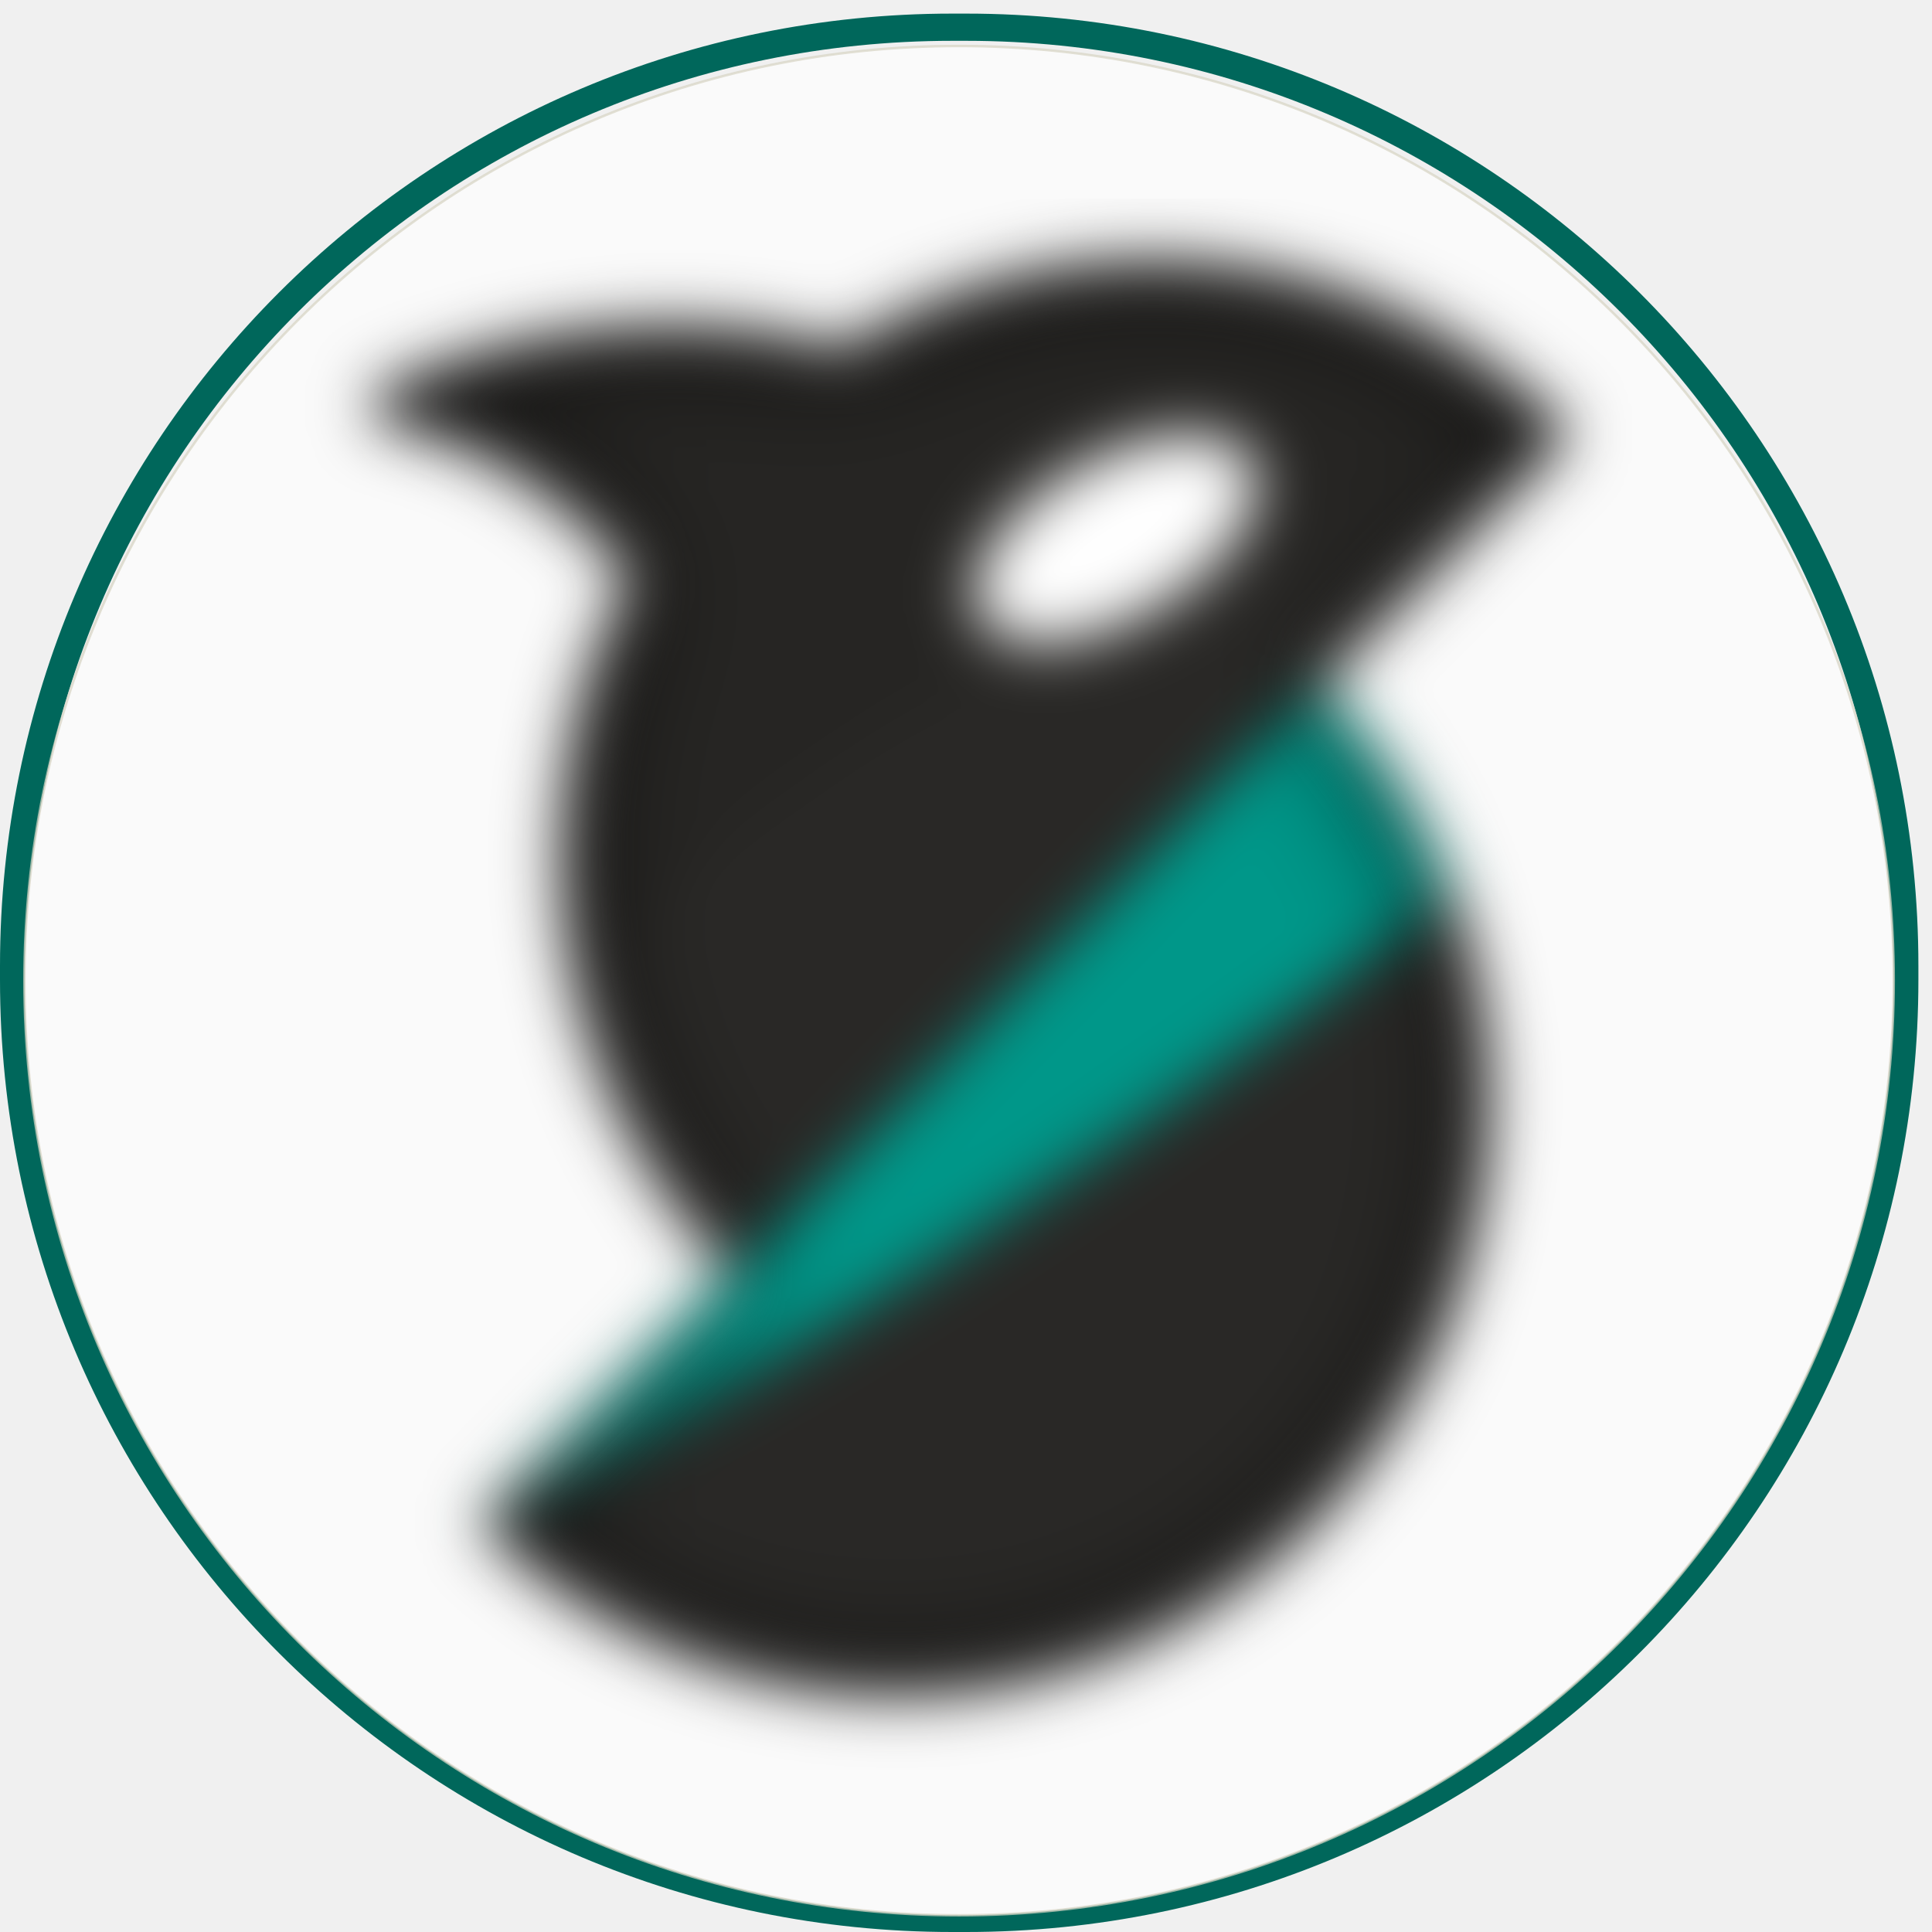
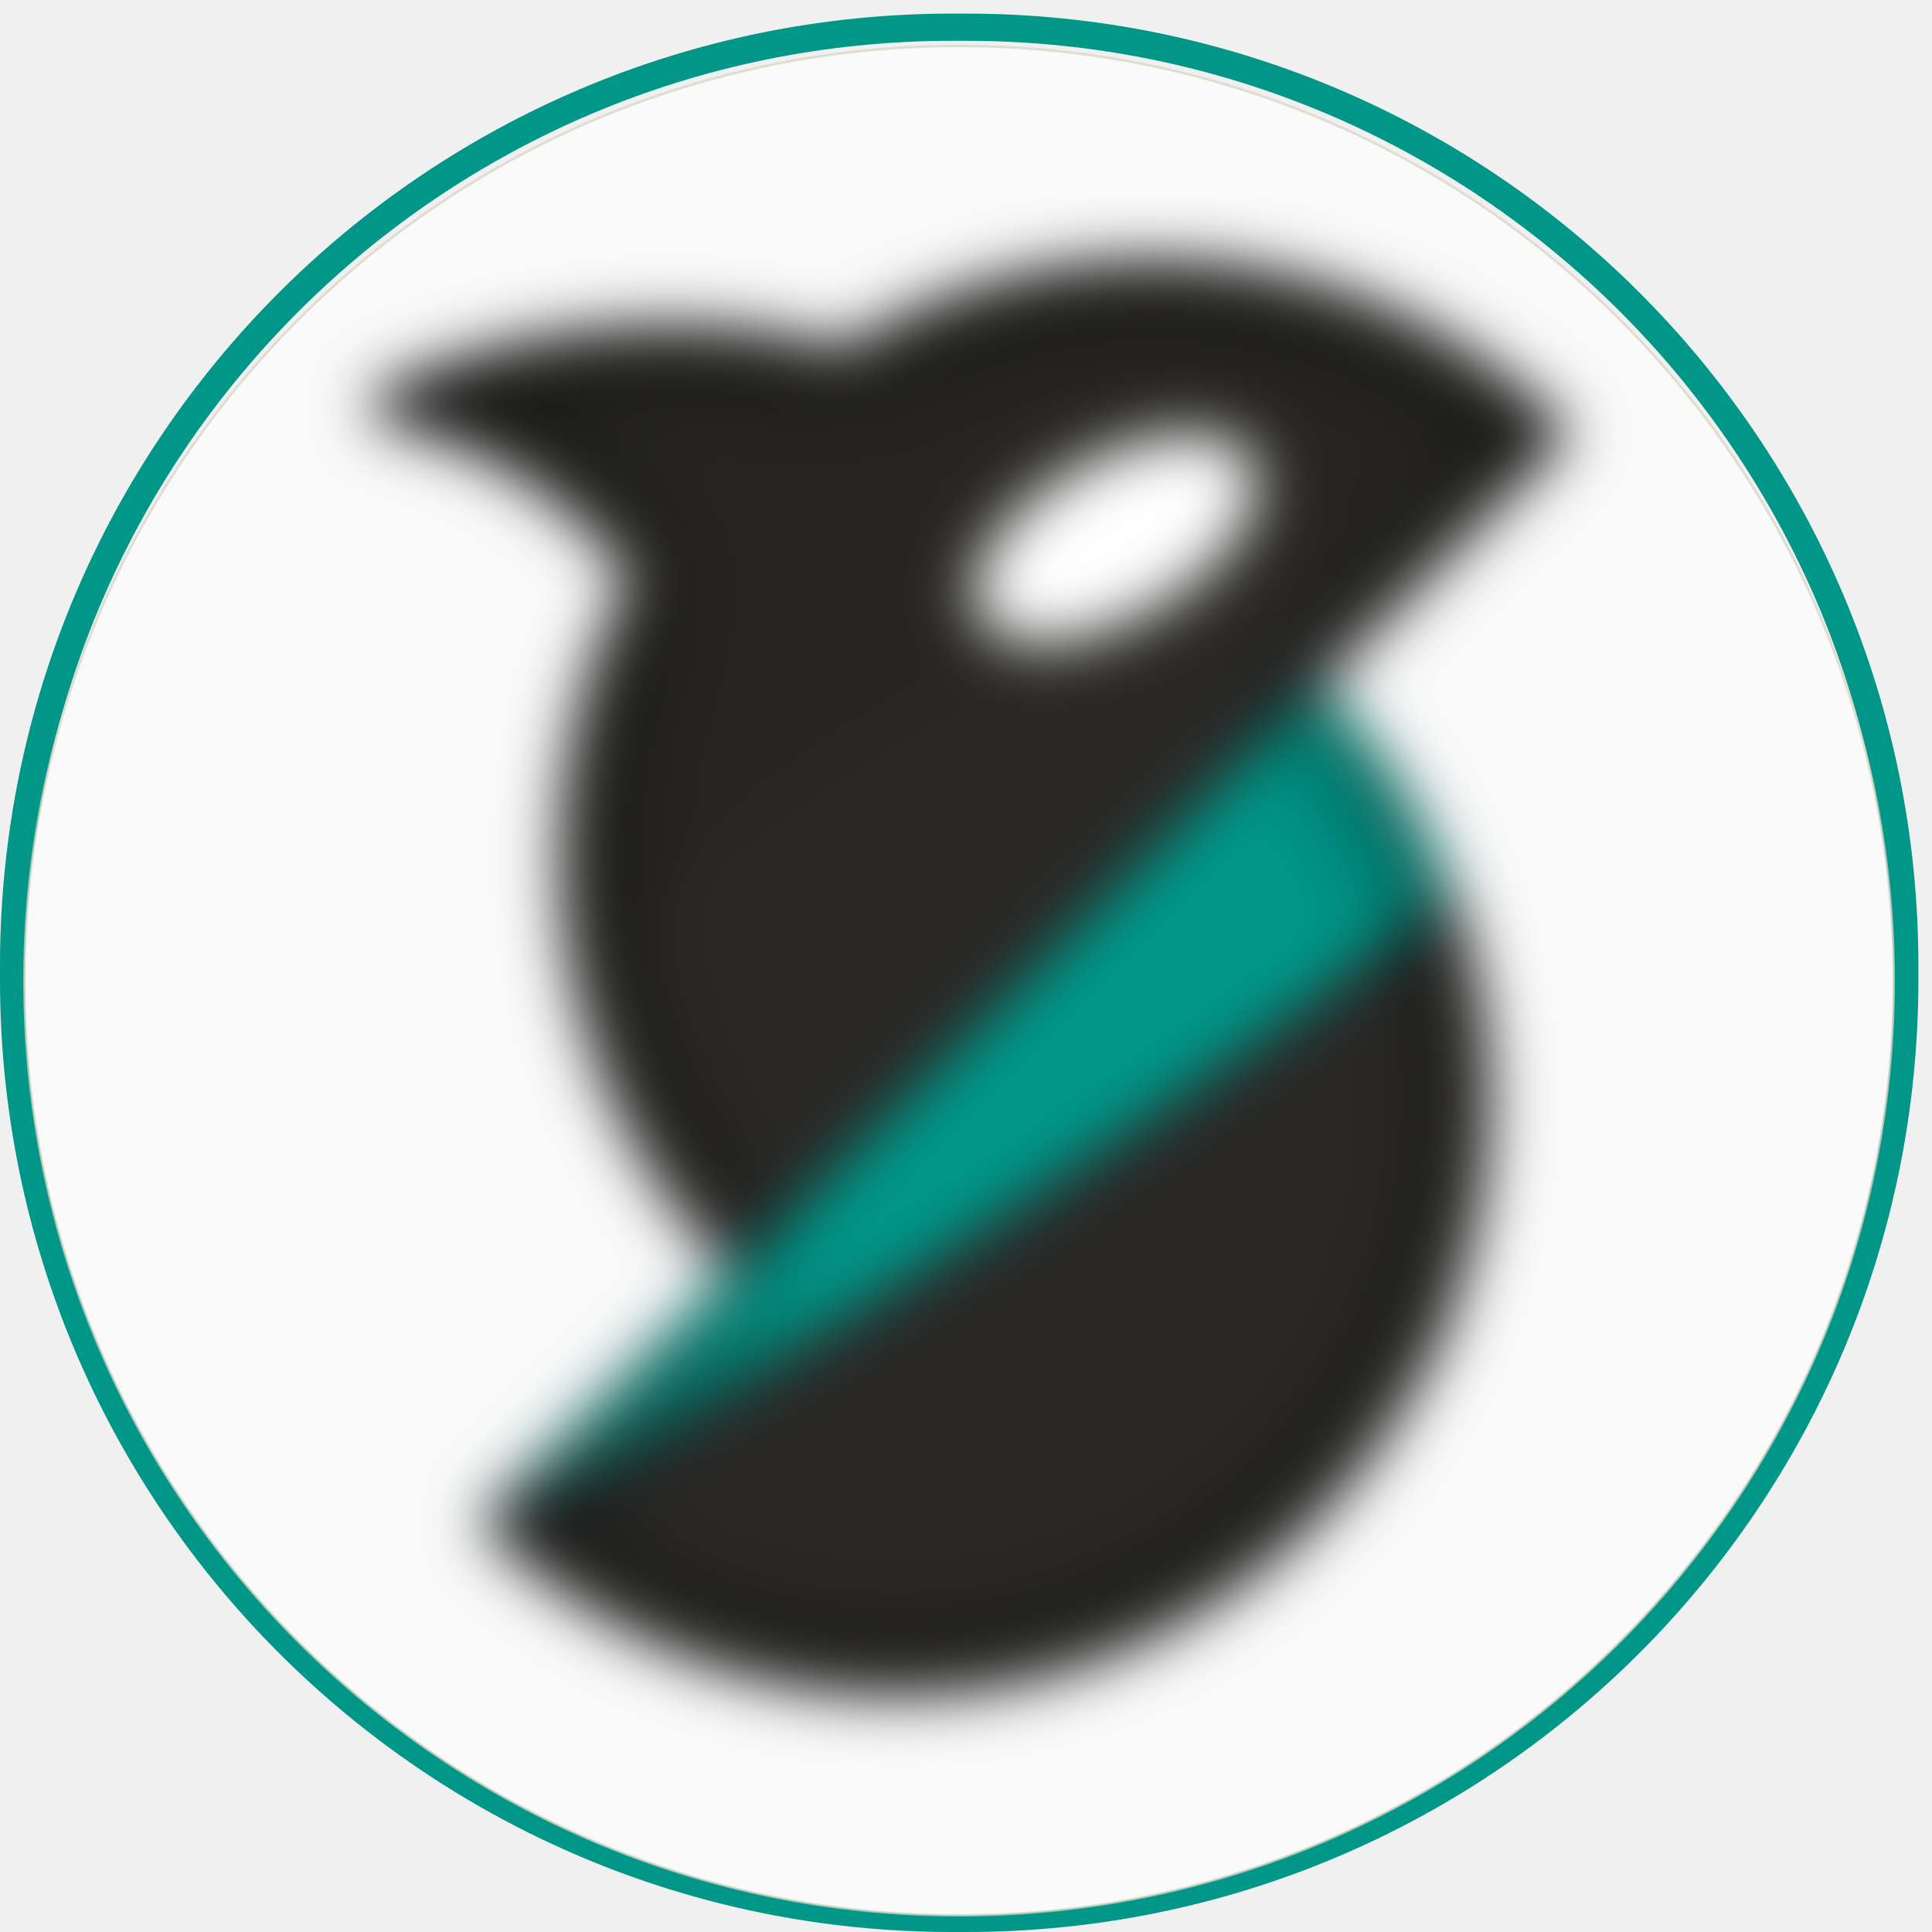
<svg xmlns="http://www.w3.org/2000/svg" width="71" height="71" viewBox="0 0 71 71" fill="none">
-   <rect x="0.5" y="1" width="69.5" height="69.5" rx="34.5" stroke="#00675B" />
+   <rect x="0.5" y="1" width="69.5" height="69.5" rx="34.5" stroke="#009688" />
  <path d="M35.246 70.386C54.216 70.386 69.594 55.008 69.594 36.038C69.594 17.069 54.216 1.69 35.246 1.69C16.276 1.69 0.898 17.069 0.898 36.038C0.898 55.008 16.276 70.386 35.246 70.386Z" fill="#FAFAFA" stroke="#D7D4C3" stroke-opacity="0.718" stroke-width="0.091" />
  <g filter="url(#filter0_if_191_758)">
    <g style="mix-blend-mode:overlay" opacity="0.285">
      <mask id="mask0_191_758" style="mask-type:luminance" maskUnits="userSpaceOnUse" x="12" y="8" width="46" height="59">
        <path d="M12.643 8.202H57.587V66.365H12.643V8.202Z" fill="white" />
      </mask>
      <g mask="url(#mask0_191_758)">
        <path d="M17.029 57.894C20.946 61.807 26.334 64.233 32.285 64.257C44.333 64.305 54.196 54.388 54.148 42.274C54.124 36.289 51.711 30.871 47.82 26.933L17.029 57.894Z" fill="url(#paint0_radial_191_758)" />
        <path d="M47.82 26.933L17.029 57.894C17.051 57.916 17.074 57.937 17.096 57.959C27.883 52.456 42.654 42.788 52.787 34.73C51.694 31.778 49.986 29.126 47.82 26.933Z" fill="url(#paint1_radial_191_758)" />
        <path d="M41.8 11.507C29.775 11.507 20.027 21.309 20.027 33.4C20.027 39.42 22.445 44.873 26.356 48.831L57.146 17.87C53.21 13.937 47.788 11.507 41.8 11.507Z" fill="url(#paint2_radial_191_758)" />
        <path d="M41.8 11.507C37.636 11.507 33.744 12.684 30.436 14.723C28.664 14.26 26.466 13.888 23.941 13.904C19.54 13.931 15.958 15.123 13.526 16.238C12.923 16.515 13.02 17.411 13.669 17.547C15.27 17.885 17.377 18.599 19.462 20.138C20.779 21.11 21.78 22.186 22.536 23.193C20.935 26.241 20.028 29.714 20.028 33.4C20.028 35.6 20.352 37.723 20.952 39.726C21.873 37.685 22.839 36.319 23.149 35.894C25.148 33.147 27.262 31.716 30.386 29.604C32.686 28.047 35.883 26.222 45.067 22.447C45.067 22.447 47.94 21.638 51.793 19.348C53.328 18.434 54.497 17.573 54.867 16.224C54.893 16.13 54.917 16.036 54.938 15.943C51.287 13.16 46.736 11.507 41.8 11.507Z" fill="url(#paint3_radial_191_758)" />
        <path d="M45.437 18.865C46.236 20.277 44.637 22.706 41.867 24.291C39.096 25.875 36.203 26.014 35.404 24.602C34.605 23.19 36.204 20.761 38.974 19.177C41.745 17.593 44.638 17.453 45.437 18.865Z" fill="url(#paint4_radial_191_758)" />
      </g>
    </g>
    <mask id="mask1_191_758" style="mask-type:luminance" maskUnits="userSpaceOnUse" x="13" y="6" width="46" height="59">
      <path d="M13.227 6.255H58.171V64.418H13.227V6.255Z" fill="white" />
    </mask>
    <g mask="url(#mask1_191_758)">
      <path d="M17.613 55.946C21.53 59.859 26.918 62.285 32.87 62.309C44.917 62.358 54.78 52.441 54.732 40.327C54.708 34.342 52.296 28.924 48.404 24.986L17.613 55.946Z" fill="#292826" />
      <path d="M48.404 24.986L17.613 55.946C17.635 55.968 17.658 55.989 17.68 56.011C28.468 50.509 43.238 40.841 53.371 32.783C52.278 29.831 50.571 27.179 48.404 24.986Z" fill="#009789" />
      <path d="M42.385 9.56C30.36 9.56 20.612 19.361 20.612 31.453C20.612 37.473 23.029 42.925 26.94 46.883L57.73 15.923C53.794 11.99 48.372 9.56 42.385 9.56Z" fill="#292826" />
      <path d="M42.385 9.56C38.22 9.56 34.329 10.736 31.02 12.776C29.249 12.312 27.05 11.941 24.526 11.957C20.124 11.984 16.542 13.176 14.111 14.291C13.507 14.567 13.604 15.463 14.253 15.6C15.854 15.937 17.962 16.652 20.046 18.191C21.363 19.163 22.365 20.238 23.12 21.246C21.52 24.294 20.612 27.766 20.612 31.453C20.612 33.653 20.936 35.776 21.536 37.779C22.457 35.738 23.424 34.372 23.733 33.946C25.733 31.199 27.847 29.769 30.97 27.656C33.271 26.1 36.467 24.275 45.651 20.5C45.651 20.5 48.524 19.691 52.377 17.4C53.913 16.487 55.081 15.625 55.452 14.277C55.478 14.182 55.501 14.088 55.523 13.996C51.871 11.212 47.321 9.56 42.385 9.56Z" fill="#262523" />
      <path d="M46.021 16.918C46.82 18.33 45.221 20.759 42.451 22.343C39.681 23.927 36.787 24.067 35.989 22.655C35.19 21.243 36.788 18.814 39.559 17.229C42.329 15.645 45.223 15.505 46.021 16.918Z" fill="white" />
    </g>
  </g>
  <defs>
    <filter id="filter0_if_191_758" x="10.882" y="7.318" width="49.091" height="59.181" filterUnits="userSpaceOnUse" color-interpolation-filters="sRGB">
      <feFlood flood-opacity="0" result="BackgroundImageFix" />
      <feBlend mode="normal" in="SourceGraphic" in2="BackgroundImageFix" result="shape" />
      <feColorMatrix in="SourceAlpha" type="matrix" values="0 0 0 0 0 0 0 0 0 0 0 0 0 0 0 0 0 0 127 0" result="hardAlpha" />
      <feOffset />
      <feGaussianBlur stdDeviation="2.242" />
      <feComposite in2="hardAlpha" operator="arithmetic" k2="-1" k3="1" />
      <feColorMatrix type="matrix" values="0 0 0 0 0 0 0 0 0 0 0 0 0 0 0 0 0 0 1 0" />
      <feBlend mode="normal" in2="shape" result="effect1_innerShadow_191_758" />
      <feGaussianBlur stdDeviation="1.121" result="effect2_foregroundBlur_191_758" />
    </filter>
    <radialGradient id="paint0_radial_191_758" cx="0" cy="0" r="1" gradientUnits="userSpaceOnUse" gradientTransform="translate(39.5211 29.4107) scale(22.0113 26.375)">
      <stop />
      <stop offset="1" stop-opacity="0" />
    </radialGradient>
    <radialGradient id="paint1_radial_191_758" cx="0" cy="0" r="1" gradientUnits="userSpaceOnUse" gradientTransform="translate(70.3115 -1.54979) scale(22.0113 26.375)">
      <stop />
      <stop offset="1" stop-opacity="0" />
    </radialGradient>
    <radialGradient id="paint2_radial_191_758" cx="0" cy="0" r="1" gradientUnits="userSpaceOnUse" gradientTransform="translate(64.2921 -16.976) scale(22.0113 26.375)">
      <stop />
      <stop offset="1" stop-opacity="0" />
    </radialGradient>
    <radialGradient id="paint3_radial_191_758" cx="0" cy="0" r="1" gradientUnits="userSpaceOnUse" gradientTransform="translate(64.2923 -16.9757) scale(22.0113 26.375)">
      <stop />
      <stop offset="1" stop-opacity="0" />
    </radialGradient>
    <radialGradient id="paint4_radial_191_758" cx="0" cy="0" r="1" gradientUnits="userSpaceOnUse" gradientTransform="translate(67.9287 -9.61781) scale(22.0113 26.375)">
      <stop />
      <stop offset="1" stop-opacity="0" />
    </radialGradient>
  </defs>
</svg>
